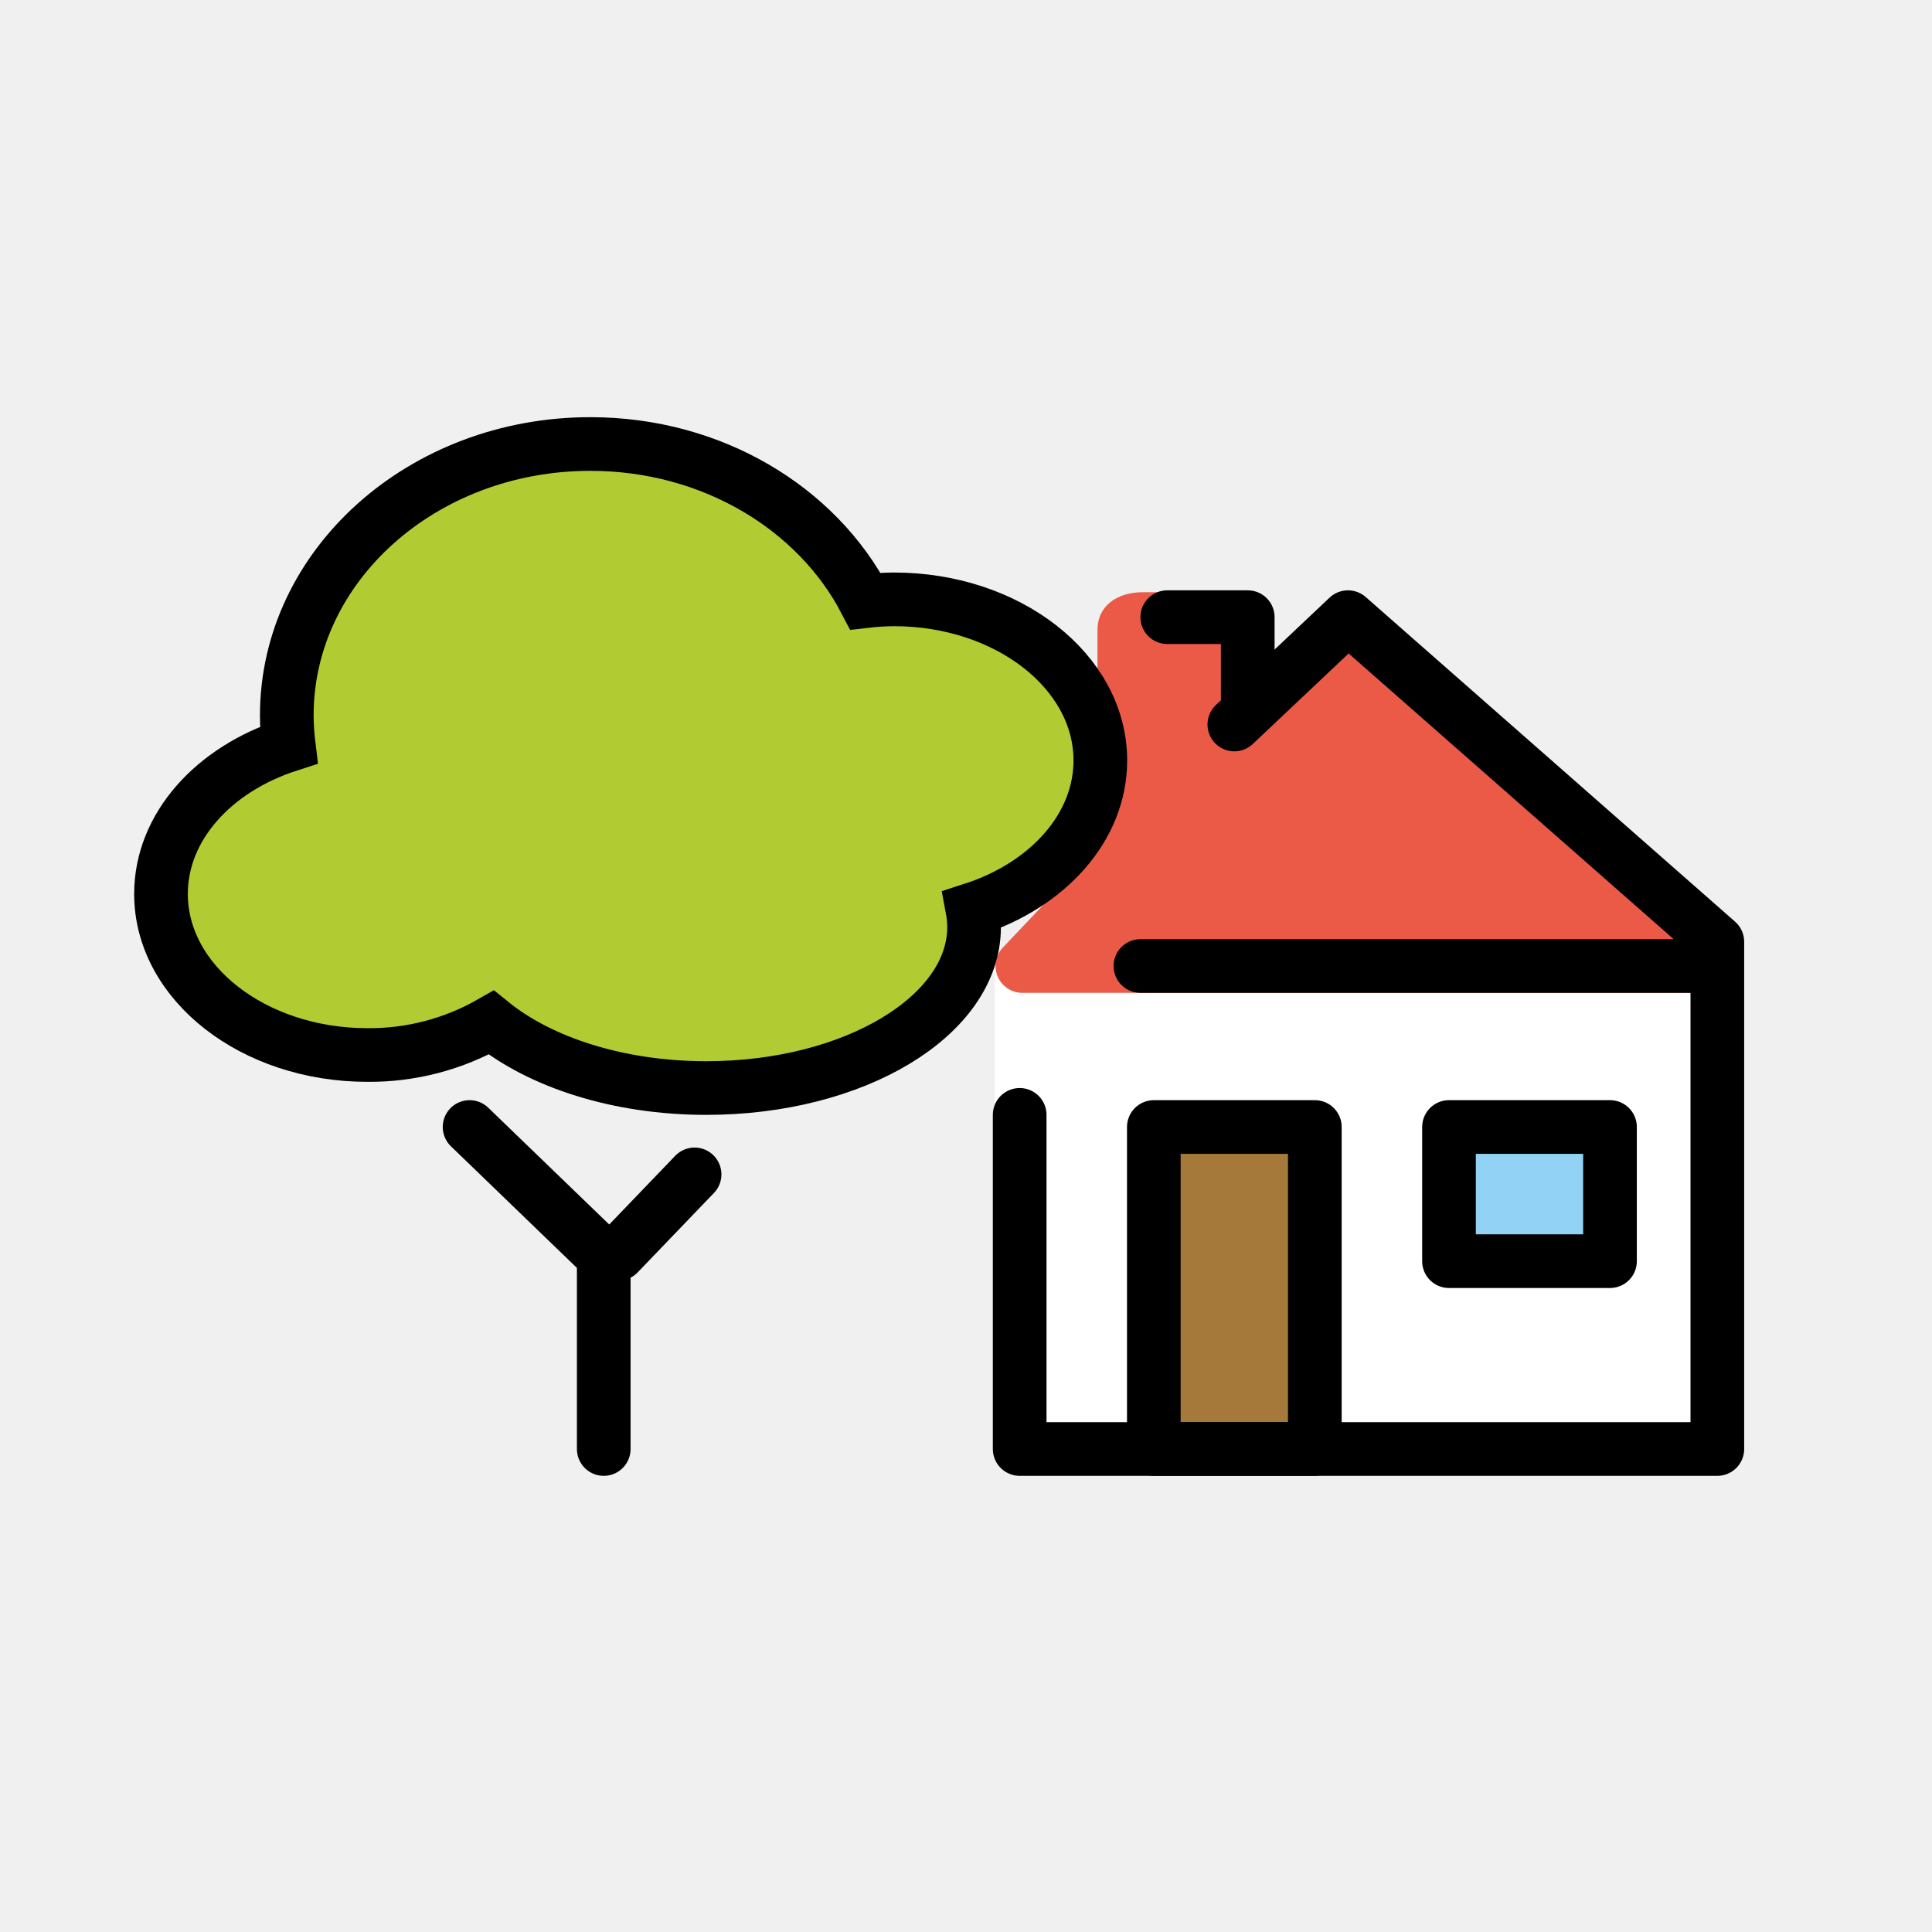
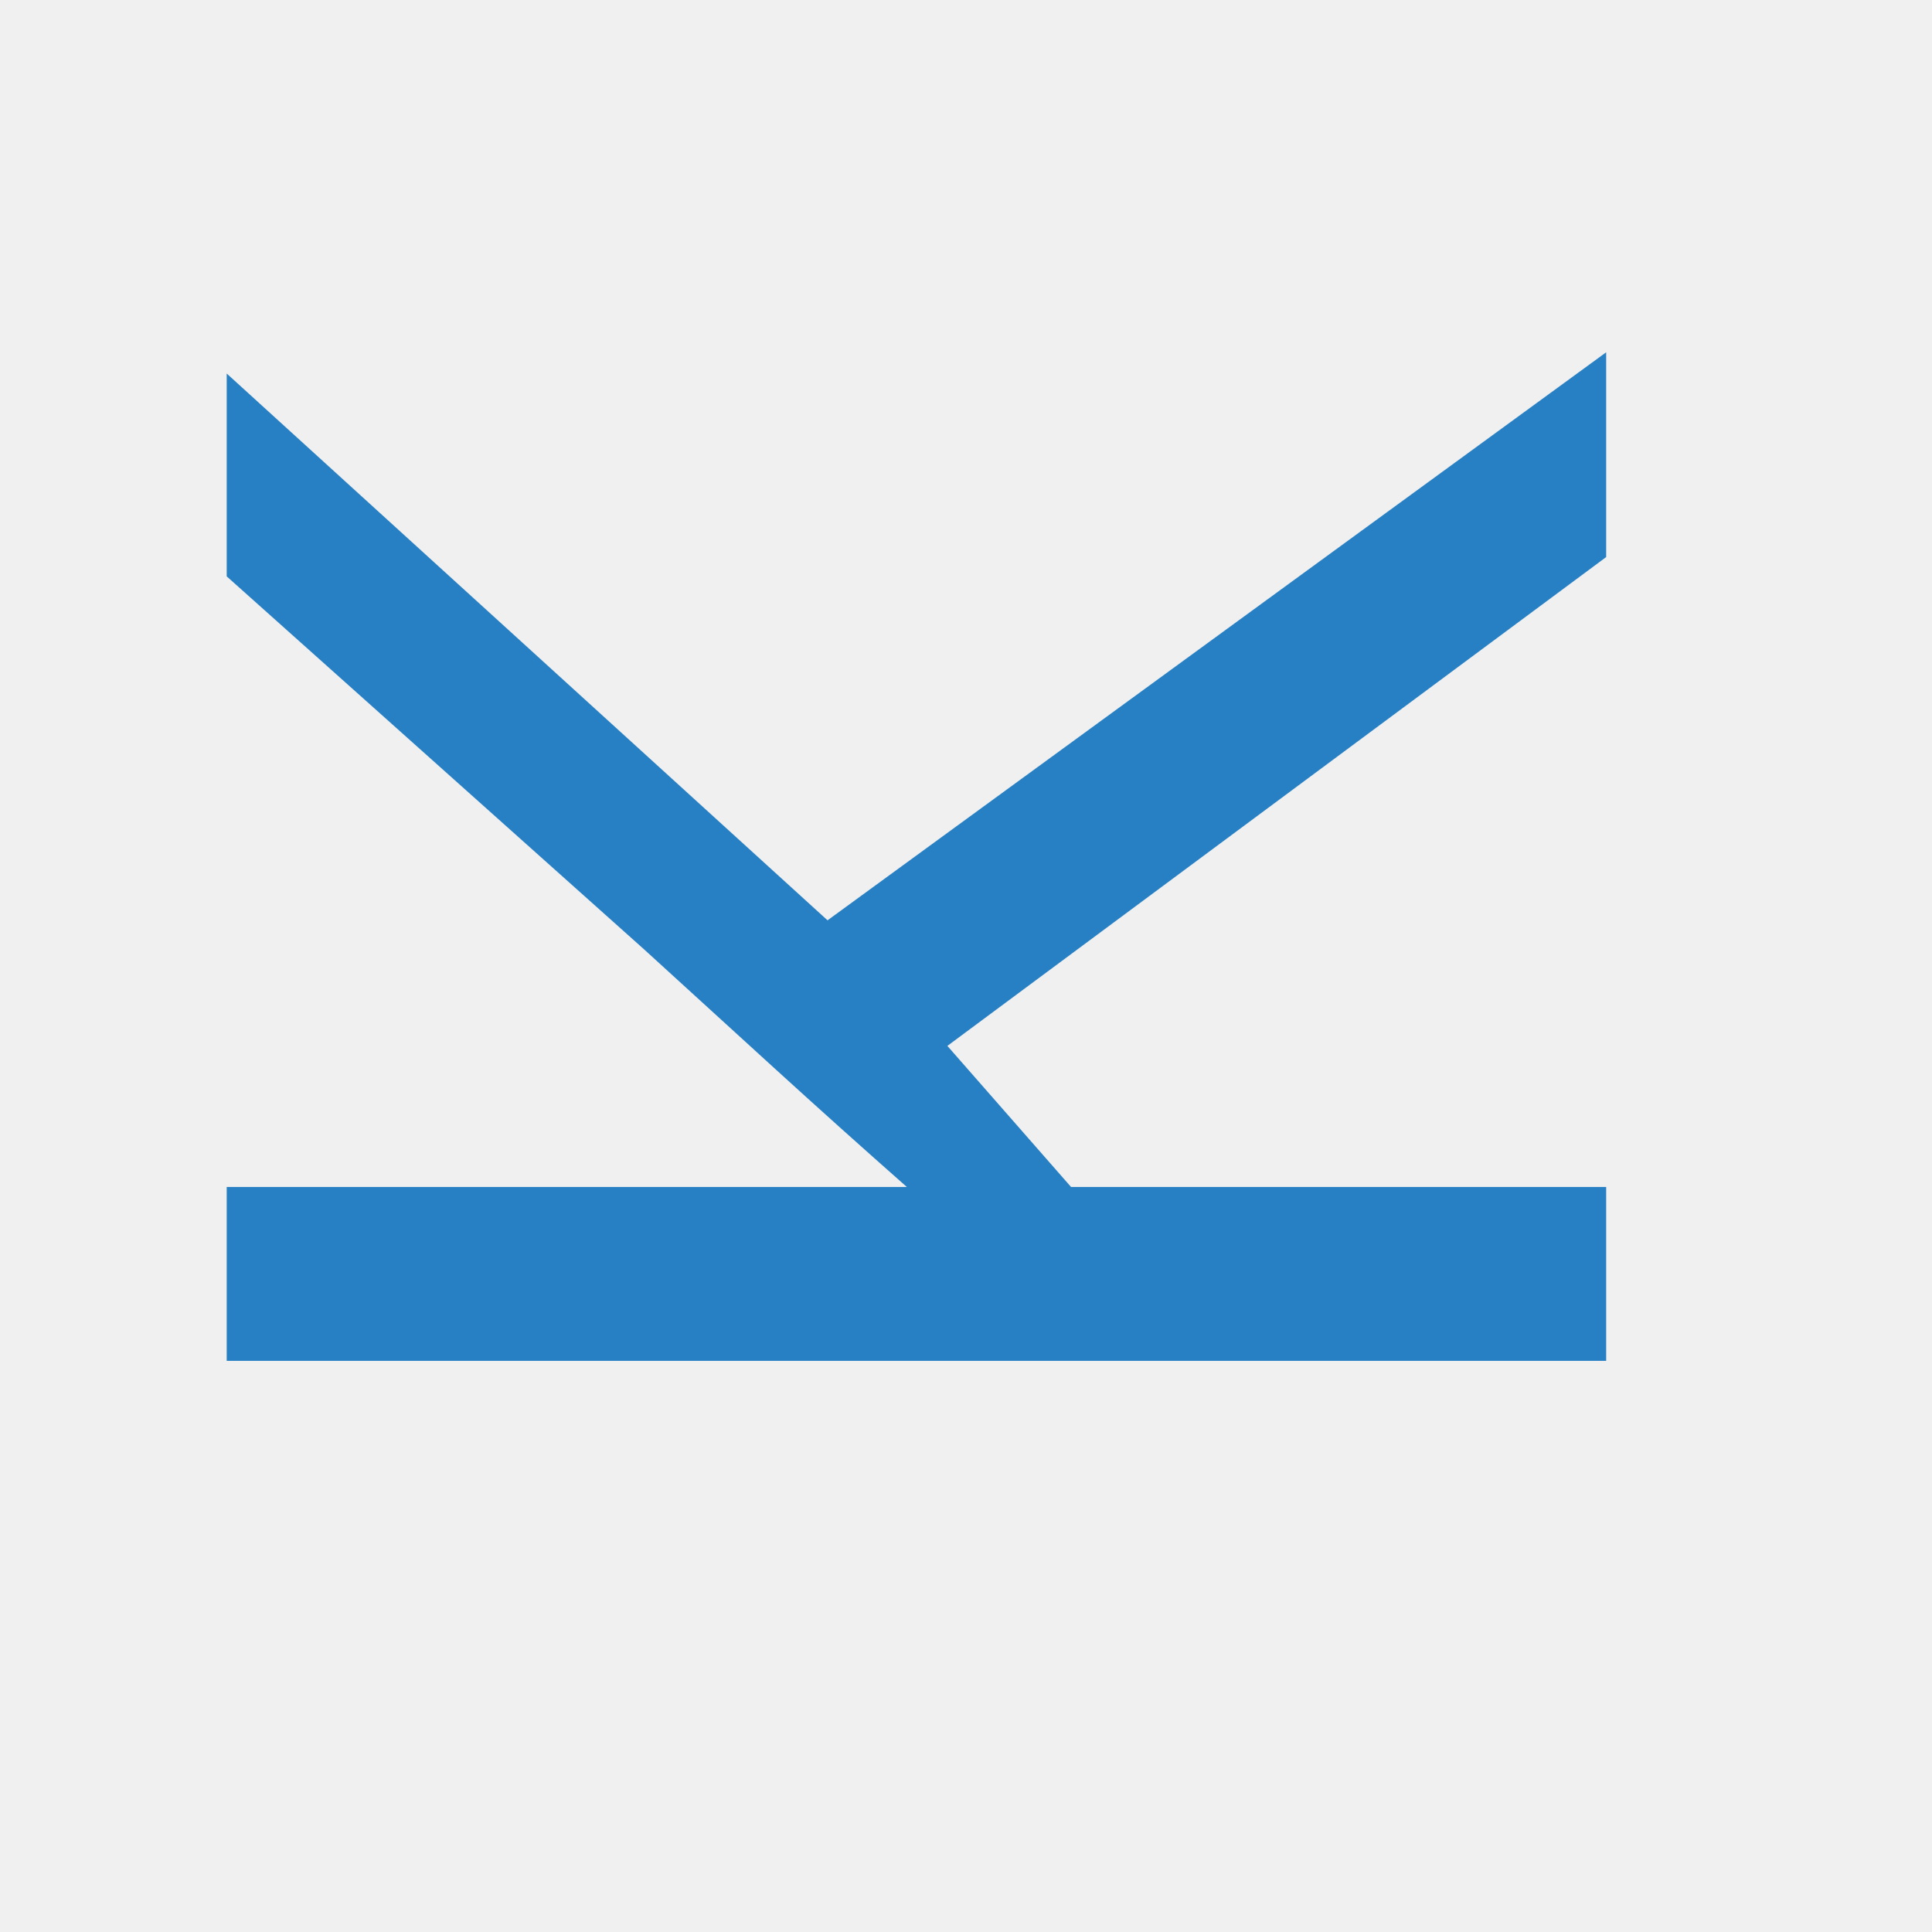
- <svg xmlns="http://www.w3.org/2000/svg" id="emoji" viewBox="0 0 72 72" version="1.1">
-   <g id="color">
-     <rect x="37.075" y="36.053" width="26.884" height="18.114" fill="#FFFFFF" />
-     <polygon fill="#EA5A47" stroke="#EA5A47" stroke-linecap="round" stroke-linejoin="round" stroke-miterlimit="10" stroke-width="2" points="50.235,23.2 38.1,36 63.5,36" />
-     <path fill="#EA5A47" d="M47.3,26l-6.4,6.059v-8.573c0-0.931,0.755-1.416,1.686-1.416h3.028 c0.931,0,1.686,0.485,1.686,1.416C47.3,23.486,47.3,26,47.3,26z" />
-     <rect x="43" y="42" width="6" height="12" fill="#A57939" />
-     <rect x="54" y="42" width="6" height="5" fill="#92D3F5" />
-     <path fill="#B1CC33" d="M41.006,28.339c0-3.312-3.445-6.003-7.694-6.003c-0.355,0.003-0.71,0.025-1.062,0.066 c-1.8-3.455-5.707-5.855-10.25-5.855c-6.248,0-11.312,4.529-11.312,10.114c0.001,0.369,0.025,0.738,0.07,1.104 C7.966,28.666,6,30.81,6,33.314c0,3.312,3.445,6.003,7.694,6.003c1.615,0.014,3.206-0.402,4.614-1.207 c1.818,1.477,4.726,2.438,8.015,2.438c5.511,0,9.978-2.688,9.978-6.003c-0.001-0.219-0.021-0.438-0.061-0.653 C39.036,32.99,41.006,30.845,41.006,28.339z" />
-   </g>
-   <g id="hair" />
-   <g id="skin" />
-   <g id="skin-shadow" />
-   <g id="line">
-     <polyline fill="none" stroke="#000000" stroke-linecap="round" stroke-linejoin="round" stroke-miterlimit="10" stroke-width="2" points="46,27 50.235,23 64,35.098 64,54 38,54 38,41.548" />
-     <rect x="43" y="42" width="6" height="12" fill="none" stroke="#000000" stroke-linecap="round" stroke-linejoin="round" stroke-miterlimit="10" stroke-width="2" />
-     <rect x="54" y="42" width="6" height="5" fill="none" stroke="#000000" stroke-linecap="round" stroke-linejoin="round" stroke-miterlimit="10" stroke-width="2" />
-     <polyline fill="none" stroke="#000000" stroke-linecap="round" stroke-linejoin="round" stroke-miterlimit="10" stroke-width="2" points="43.5,23 46.5,23 46.5,26" />
-     <path fill="none" stroke="#000000" stroke-miterlimit="10" stroke-width="2" d="M31.245,39.34" />
-     <polyline fill="none" stroke="#000000" stroke-linecap="round" stroke-linejoin="round" stroke-width="2" points="22.5,54 22.5,46.827 17.5,42" />
-     <line x1="23.041" x2="25.885" y1="46.727" y2="43.766" fill="none" stroke="#000000" stroke-linecap="round" stroke-linejoin="round" stroke-width="2" />
-     <path fill="none" stroke="#000000" stroke-linecap="round" stroke-miterlimit="10" stroke-width="2" d="M41.006,28.339 c0-3.312-3.445-6.003-7.694-6.003c-0.355,0.003-0.71,0.025-1.062,0.066c-1.8-3.455-5.707-5.855-10.25-5.855 c-6.248,0-11.312,4.529-11.312,10.114c0.001,0.369,0.025,0.738,0.07,1.104C7.966,28.666,6,30.81,6,33.314 c0,3.312,3.445,6.003,7.694,6.003c1.615,0.014,3.206-0.402,4.614-1.207c1.818,1.477,4.726,2.438,8.015,2.438 c5.511,0,9.978-2.688,9.978-6.003c-0.001-0.219-0.021-0.438-0.061-0.653 C39.036,32.99,41.006,30.845,41.006,28.339z" />
-     <line x1="63.5" x2="42.5" y1="36" y2="36" fill="none" stroke="#000000" stroke-linecap="round" stroke-linejoin="round" stroke-miterlimit="10" stroke-width="2" />
-   </g>
+ <svg xmlns="http://www.w3.org/2000/svg" width="300" height="300" viewBox="0 0 300 300">
+   <defs>
+     <style>
+       .cls-1 {
+         font-size: 300px;
+         fill: #2780c4;
+         font-family: Candara;
+       }
+     </style>
+   </defs>
+   <text id="K" class="cls-1" transform="translate(249.406 240.406) rotate(-90)">K</text>
</svg>
